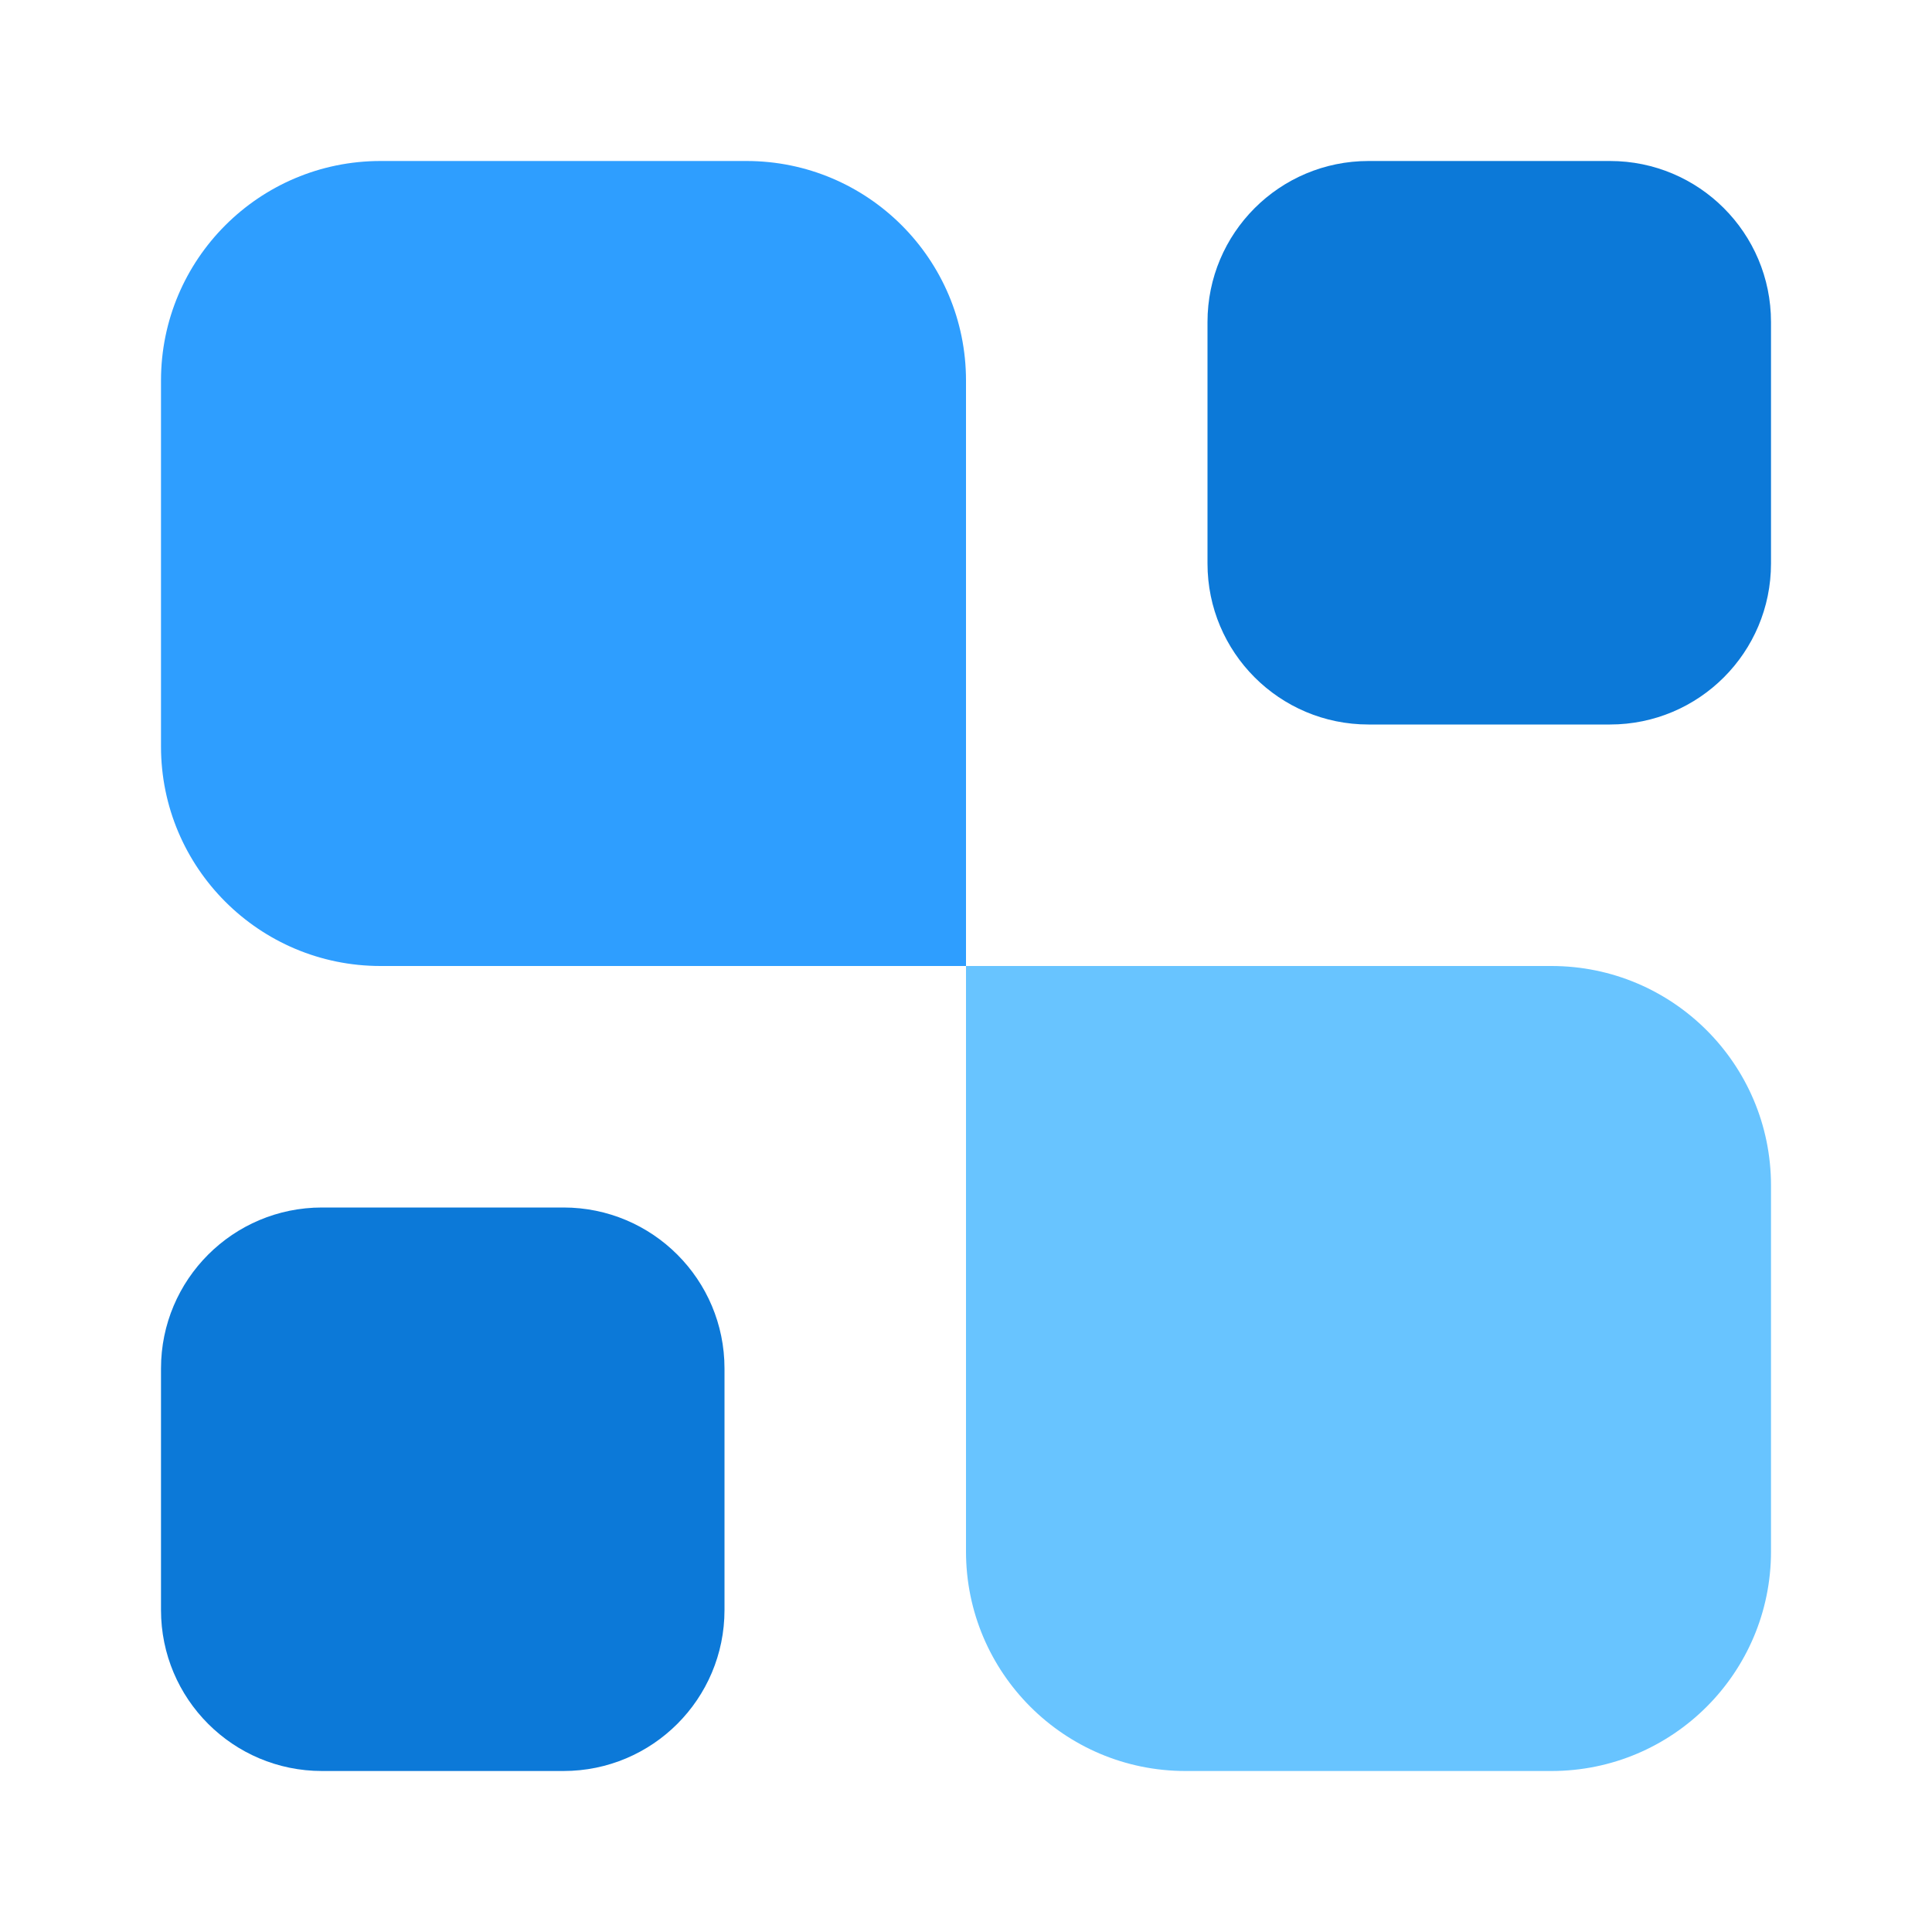
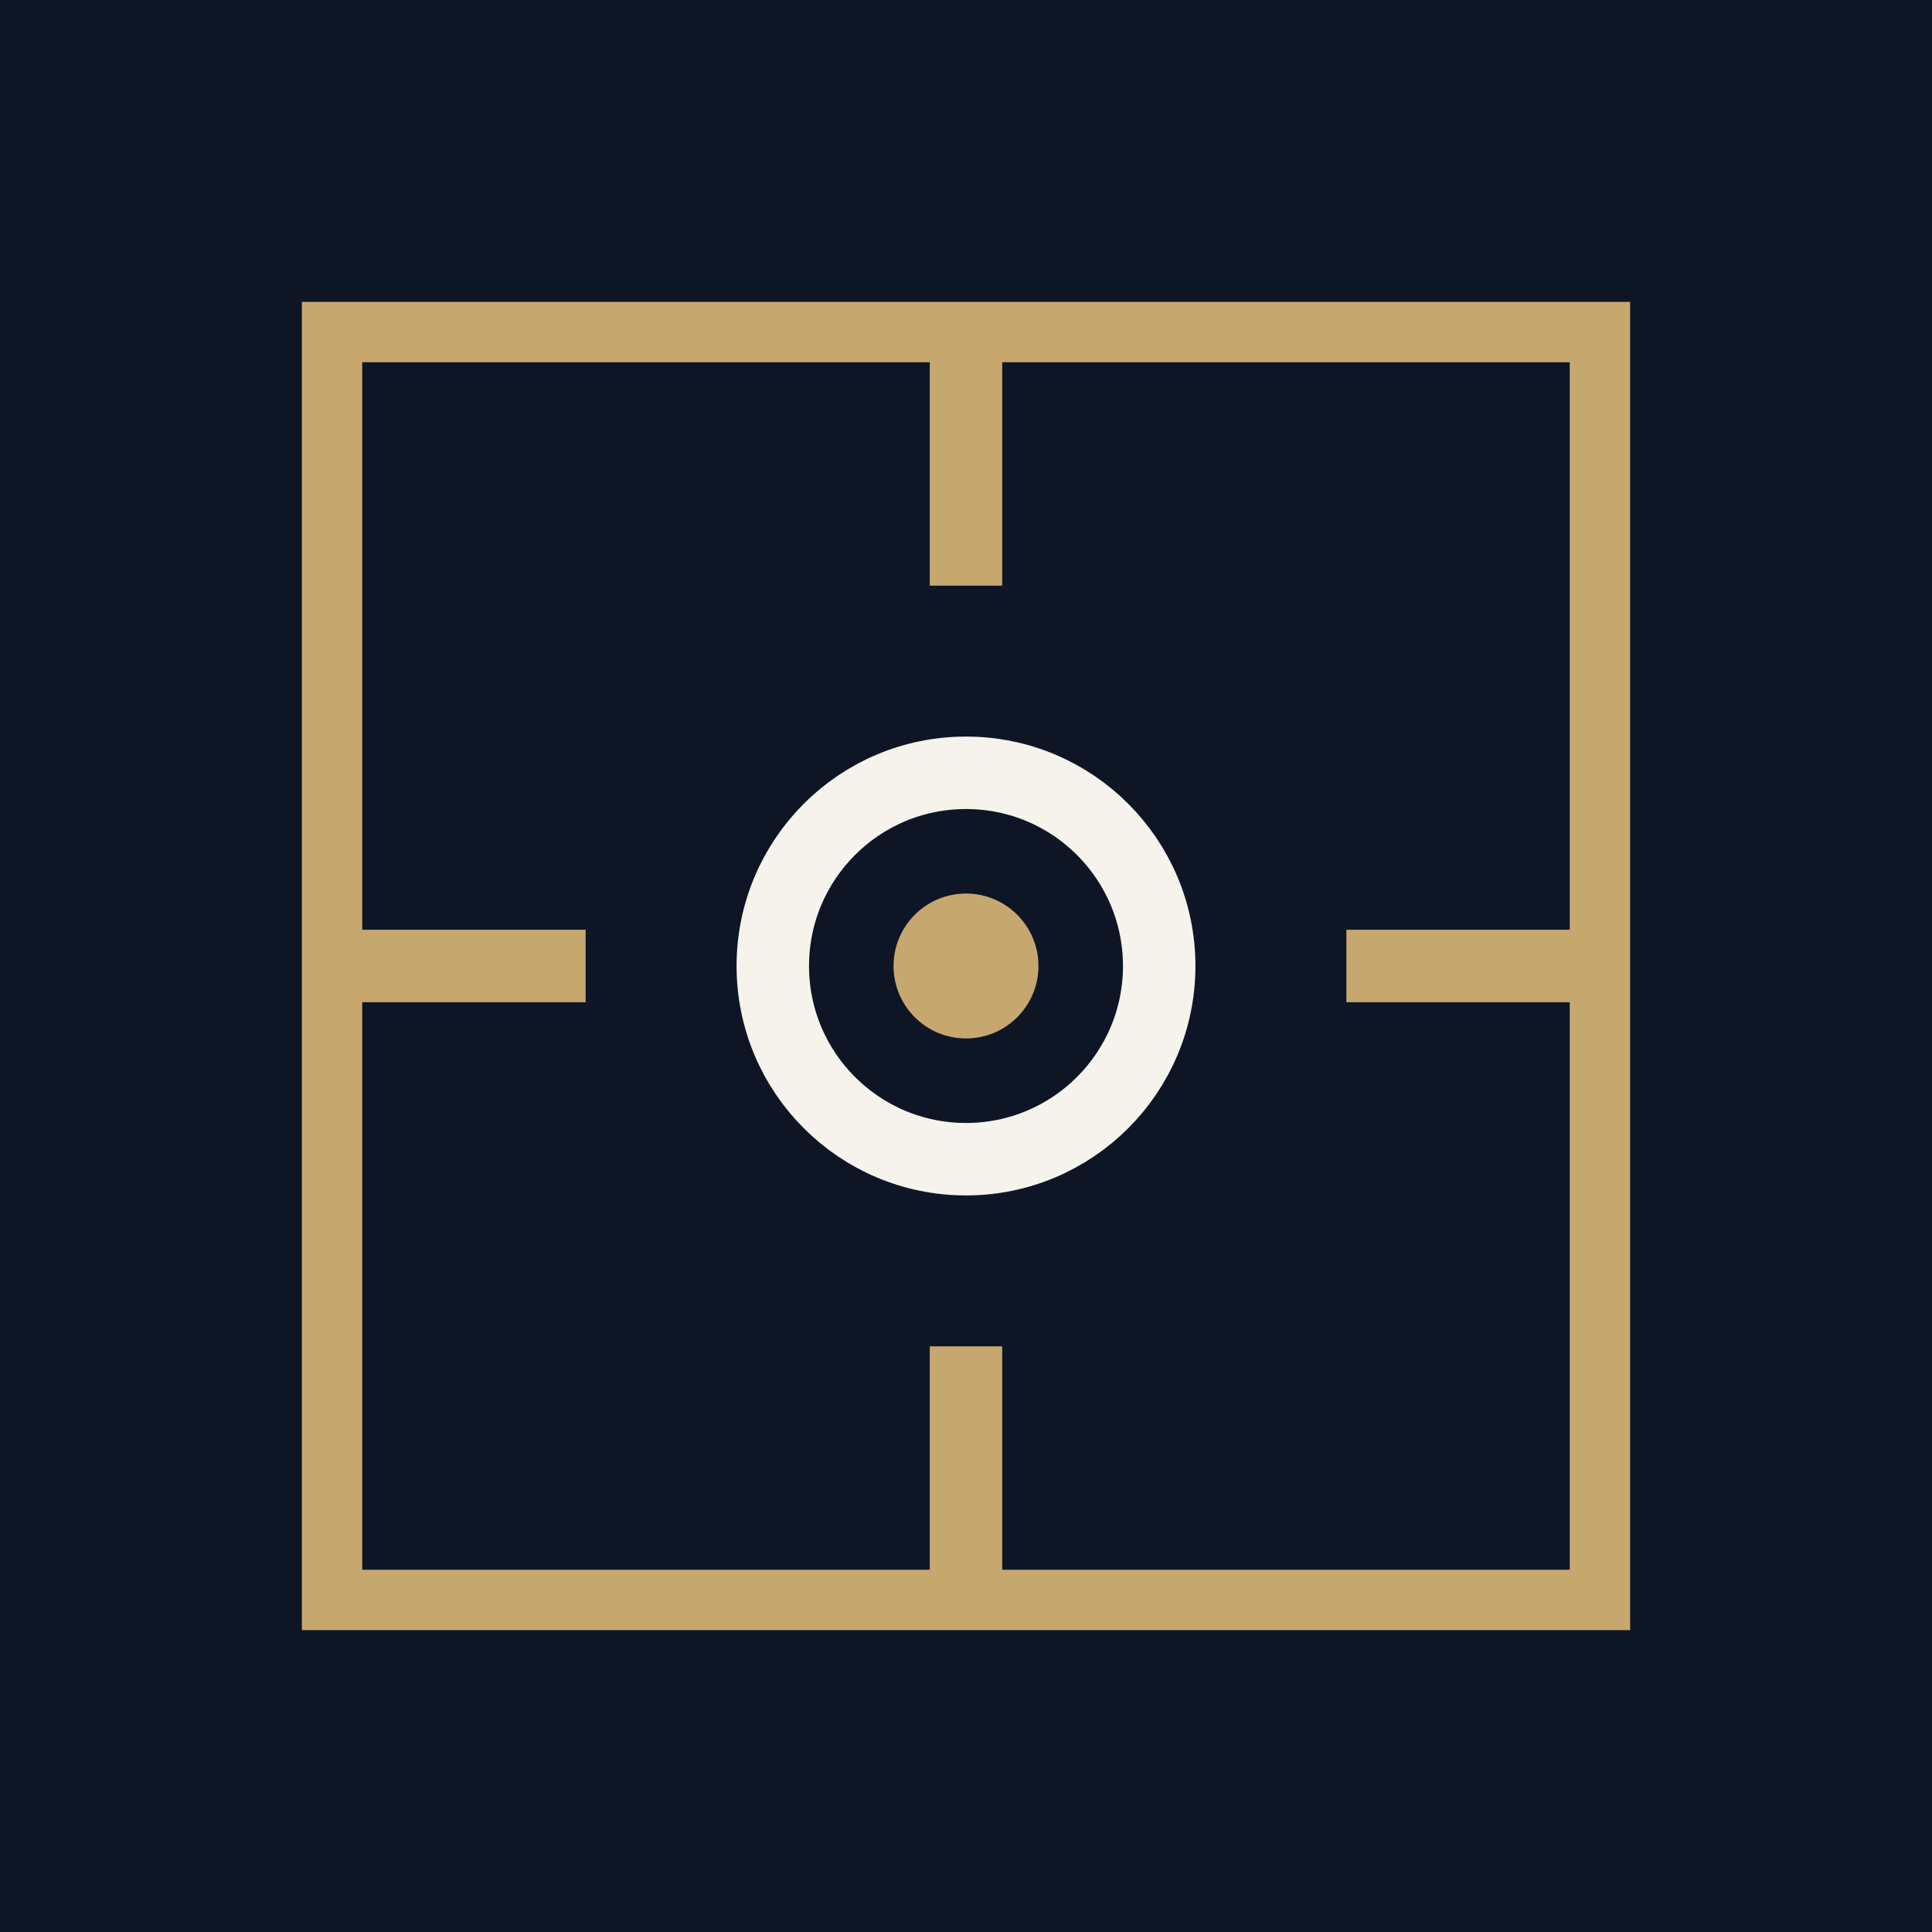
- <svg xmlns="http://www.w3.org/2000/svg" width="24" height="24" viewBox="0 0 24 24" fill="none">
-   <path d="M22 19.273C22 20.779 20.779 22 19.273 22H14.727C13.221 22 12 20.779 12 19.273V12H19.273C20.779 12 22 13.221 22 14.727V19.273Z" fill="#68C4FF" />
-   <path d="M20 2C21.105 2 22 2.895 22 4V7C22 8.105 21.105 9 20 9H17C15.895 9 15 8.105 15 7V4C15 2.895 15.895 2 17 2H20Z" fill="#0C79D8" />
-   <path d="M7 15C8.105 15 9 15.895 9 17V20C9 21.105 8.105 22 7 22H4C2.895 22 2 21.105 2 20V17C2 15.895 2.895 15 4 15H7Z" fill="#0C79D8" />
-   <path d="M12 12H4.727C3.221 12 2 10.779 2 9.273V4.727C2 3.221 3.221 2 4.727 2H9.273C10.779 2 12 3.221 12 4.727V12Z" fill="#2E9EFF" />
+ <svg xmlns="http://www.w3.org/2000/svg" viewBox="0 0 32 32">
+   <rect width="32" height="32" fill="#0E1626" />
+   <rect x="5.5" y="5.5" width="21" height="21" fill="none" stroke="#C6A86E" stroke-width="1" />
+   <circle cx="16" cy="16" r="3.2" fill="none" stroke="#F6F3EC" stroke-width="1.2" />
+   <circle cx="16" cy="16" r="1.2" fill="#C6A86E" />
+   <path d="M16 5.5v4.2M16 22.3V26.5M5.5 16h4.2M22.3 16H26.5" stroke="#C6A86E" stroke-width="1.2" />
</svg>
